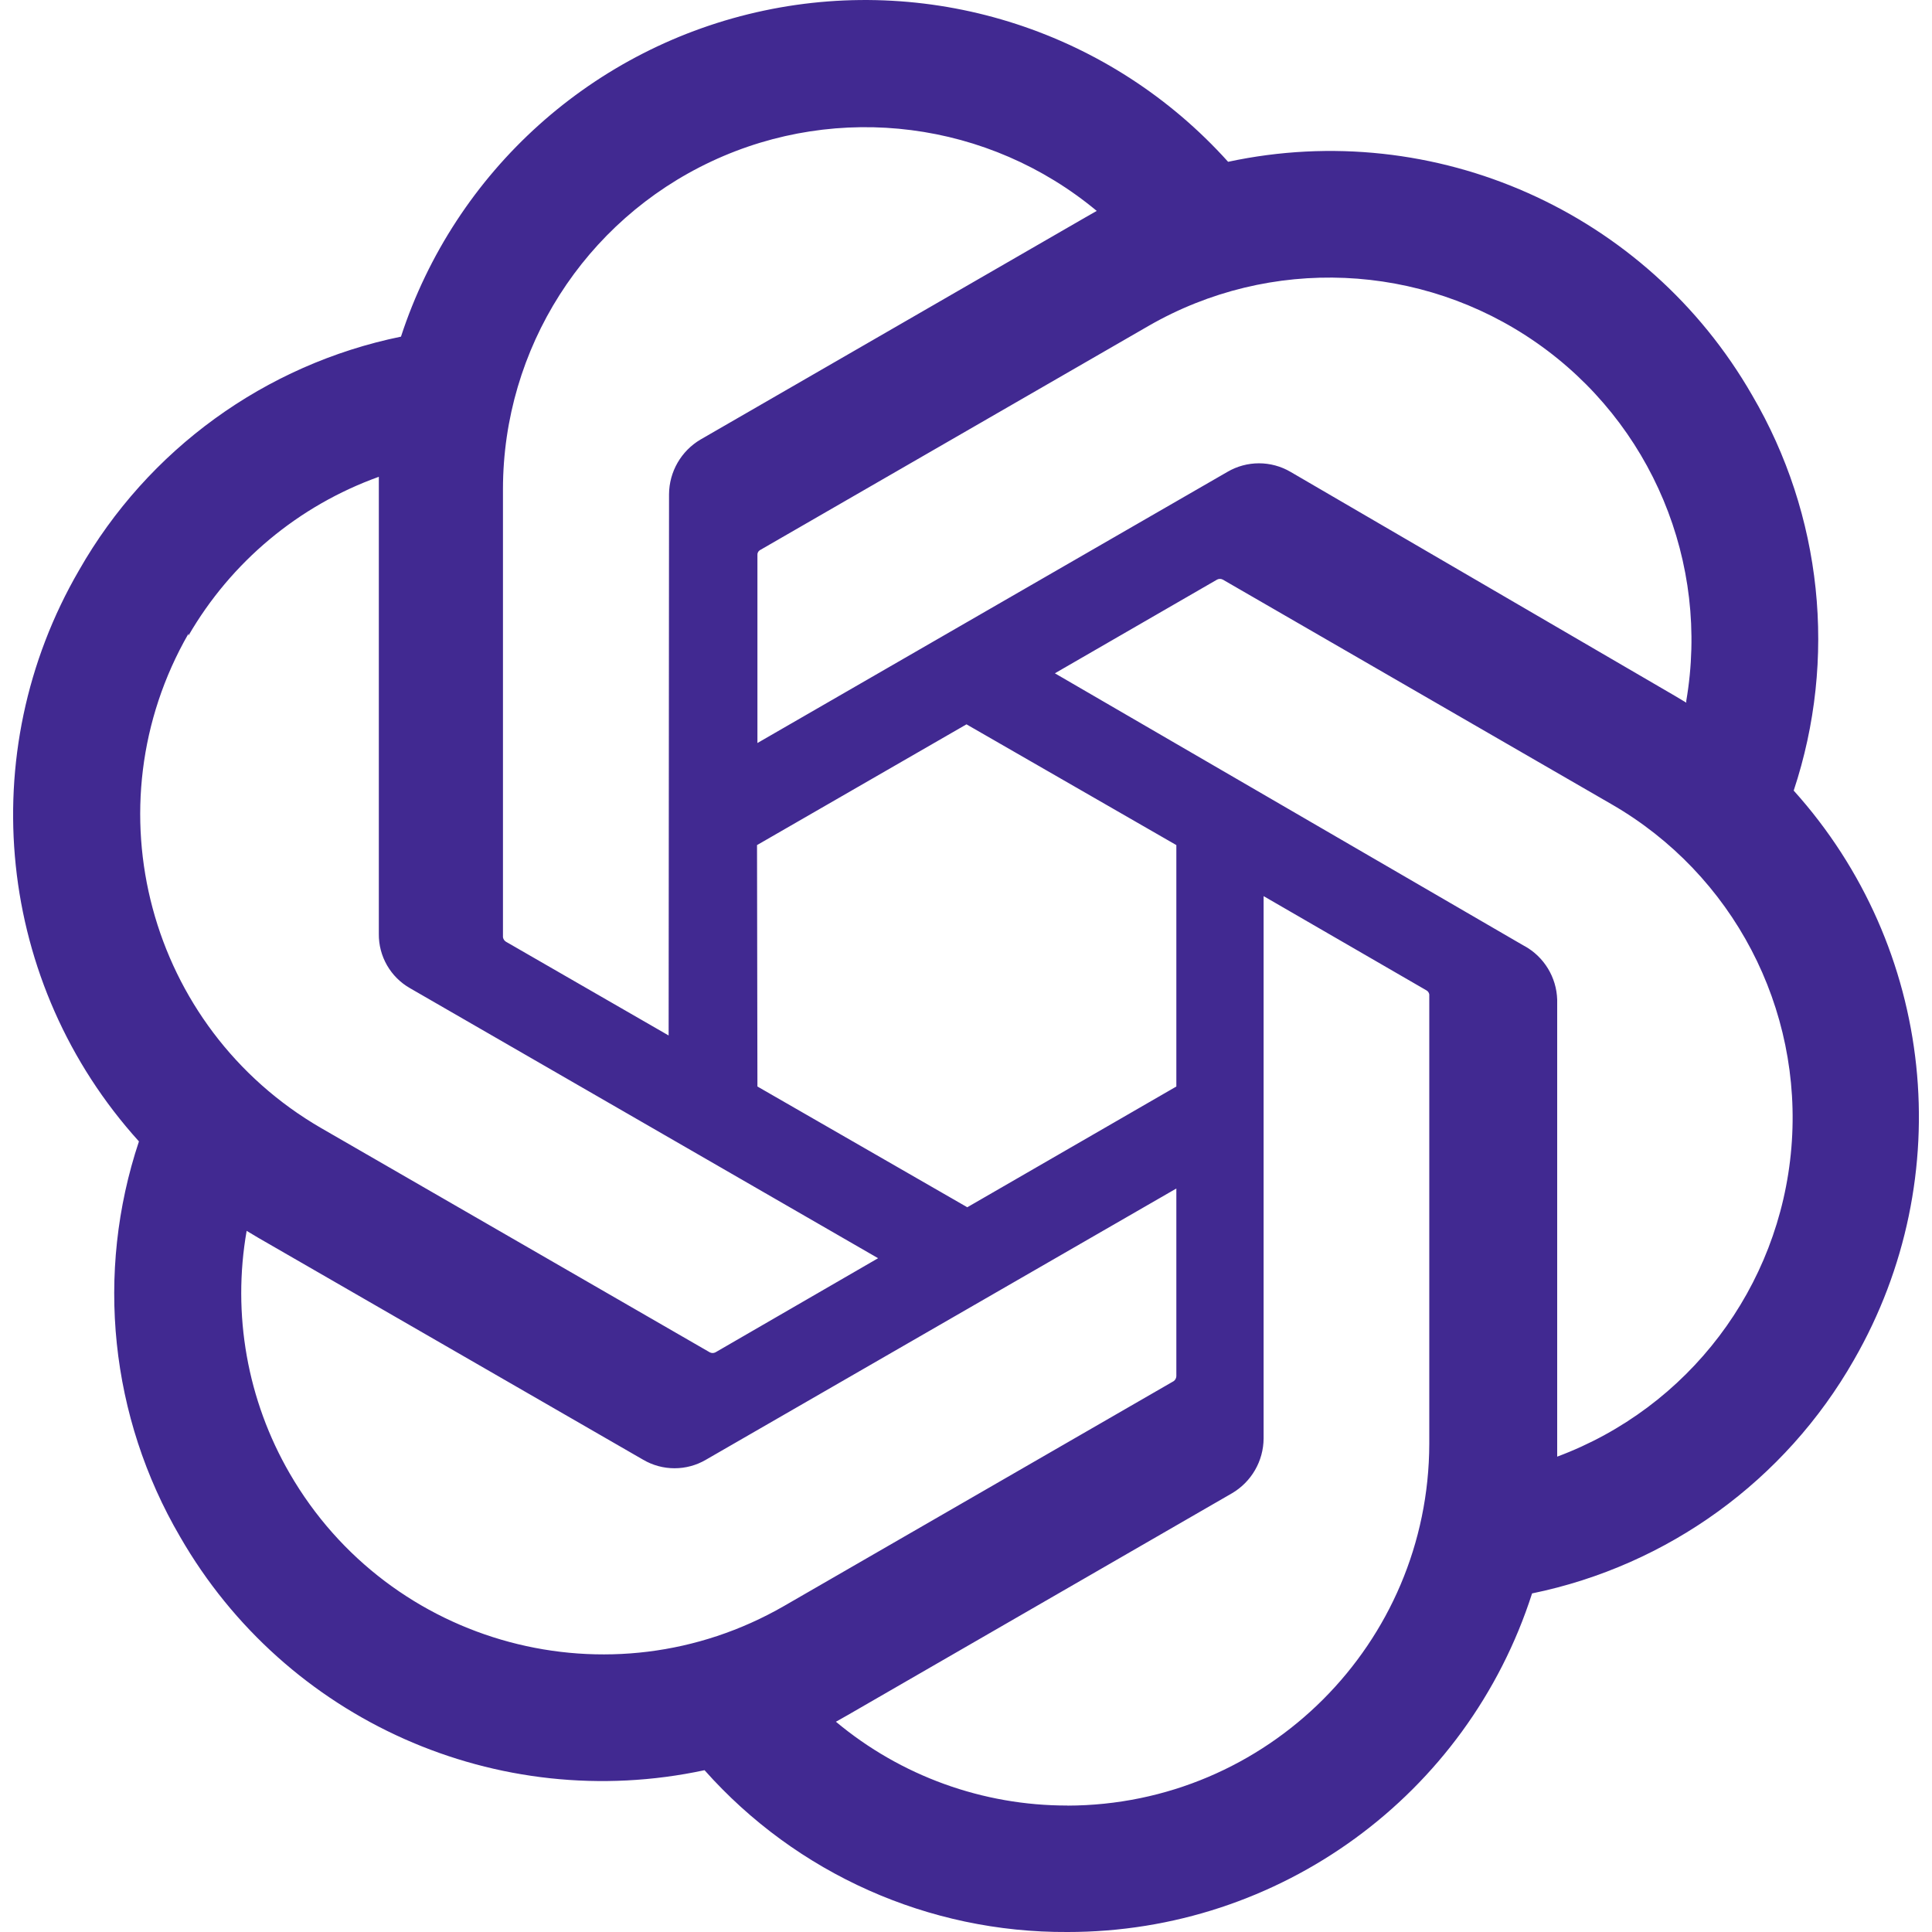
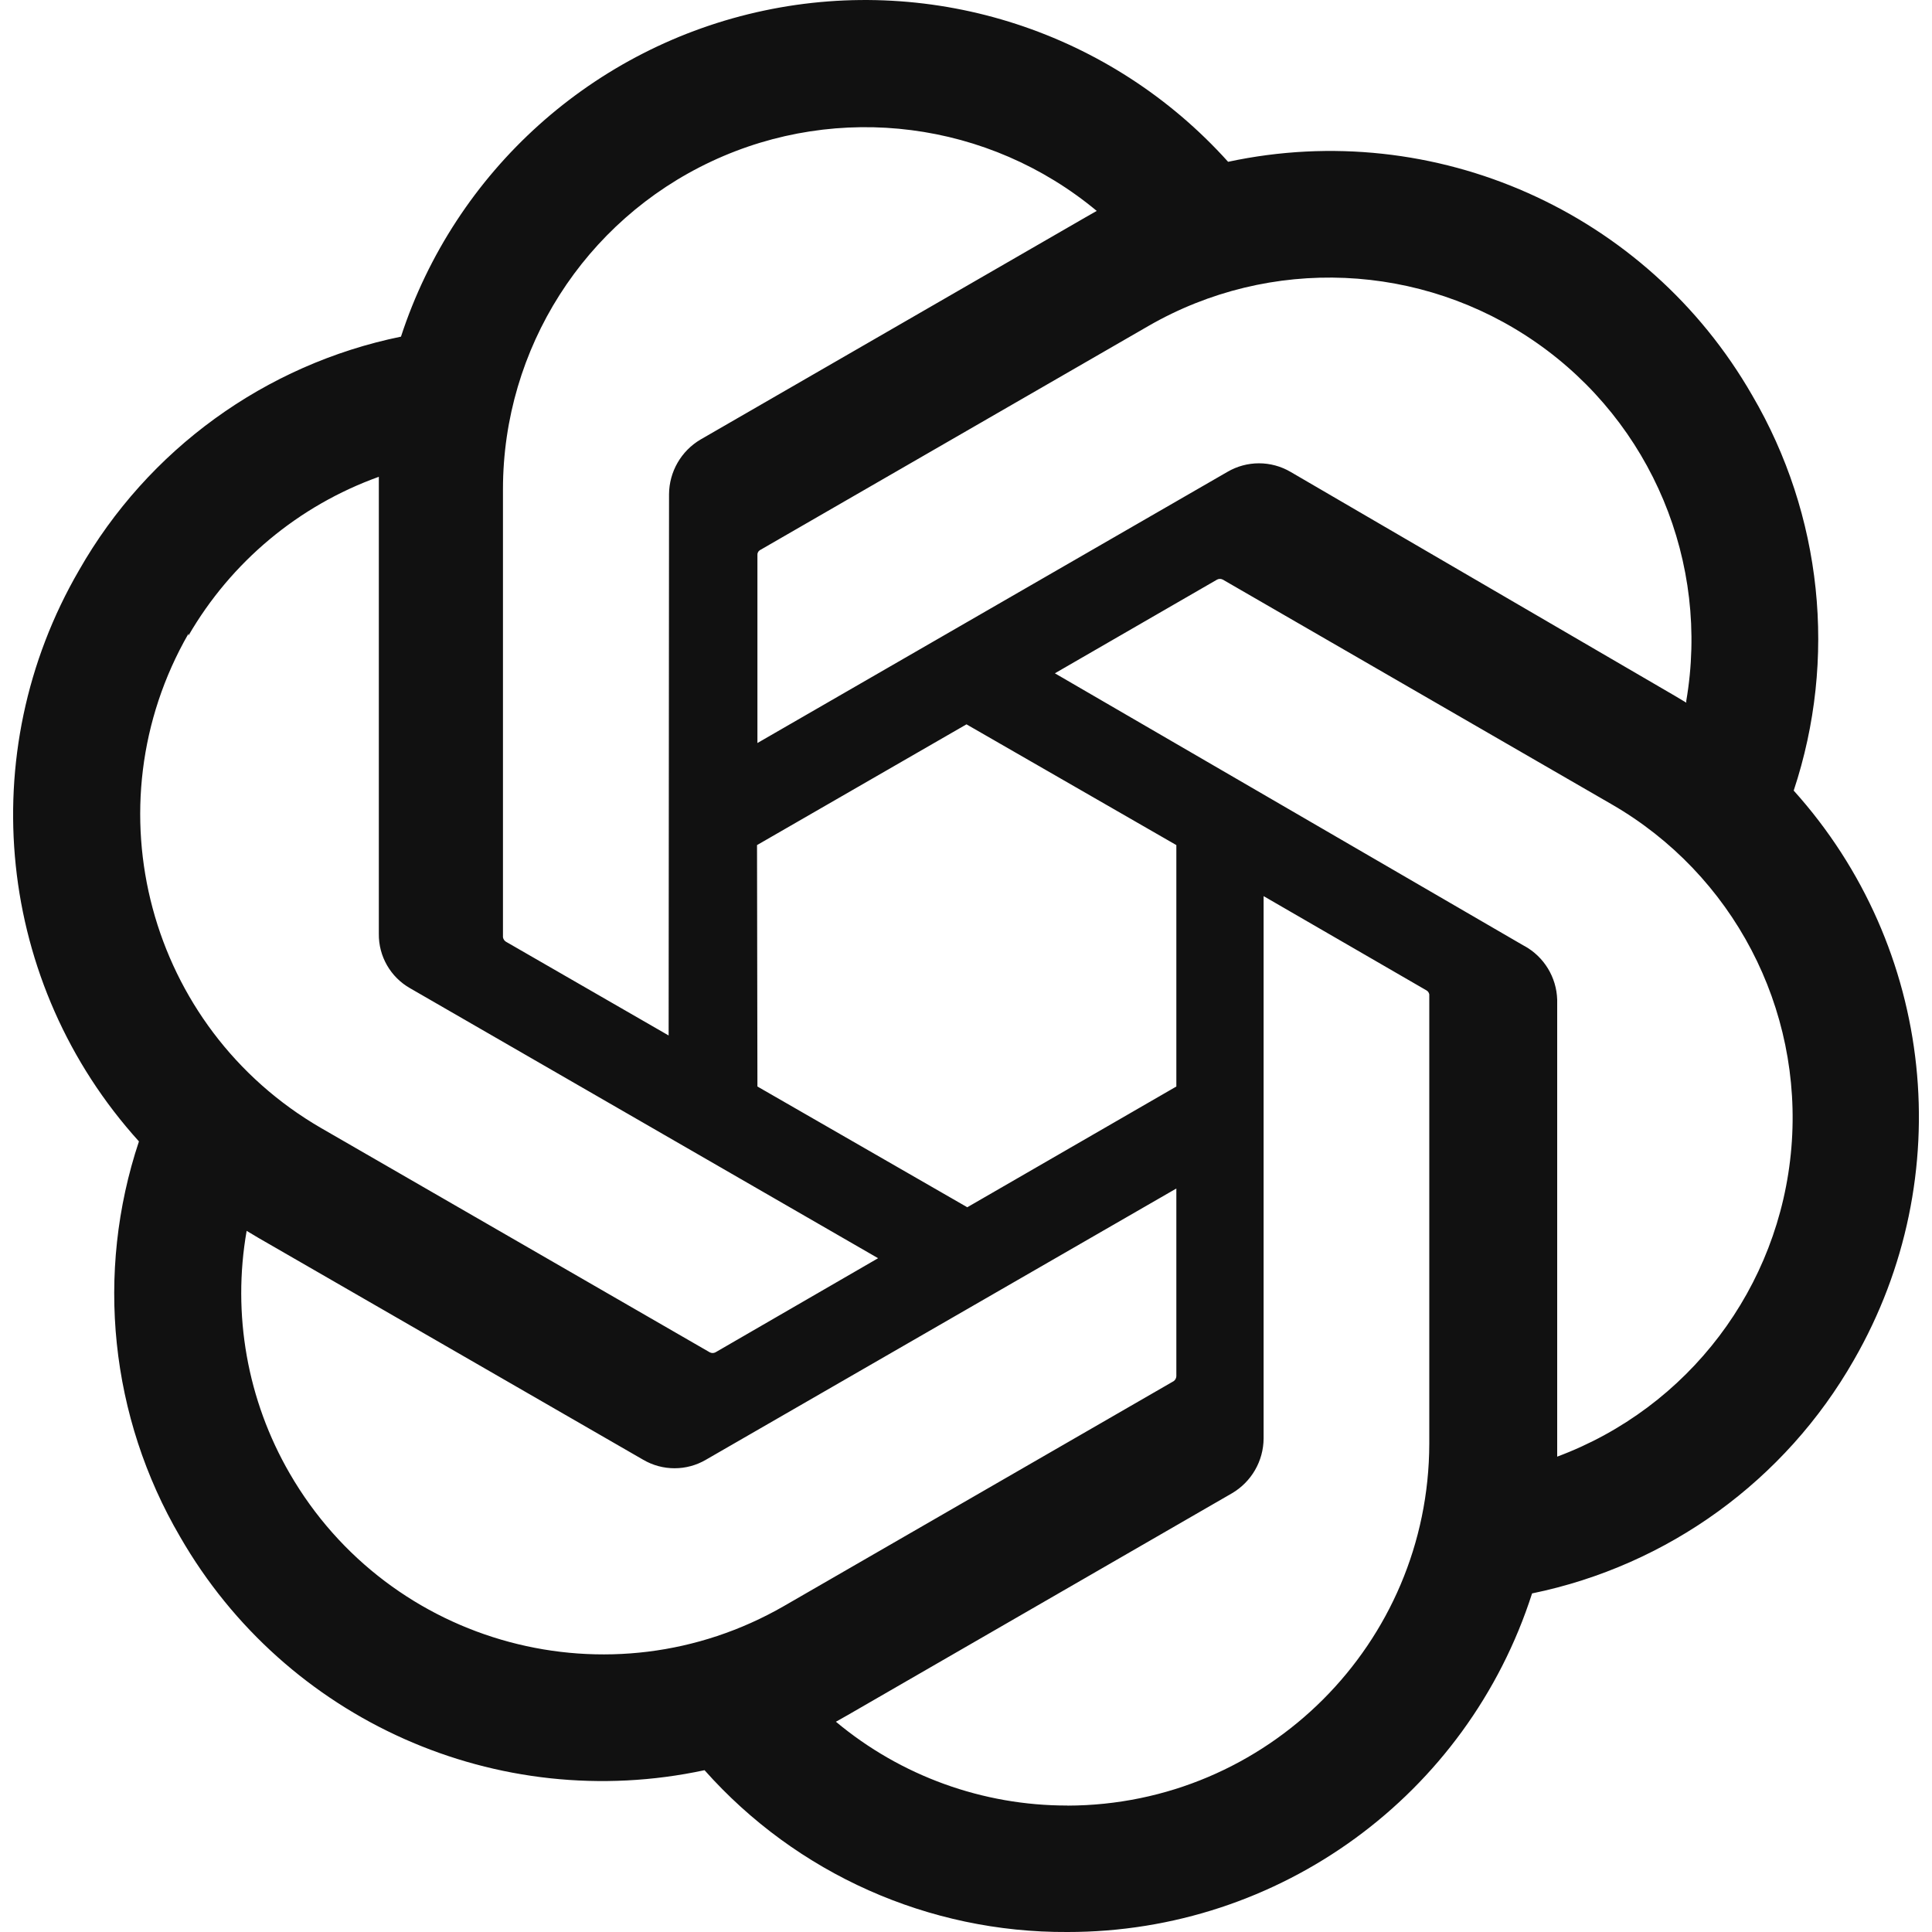
- <svg xmlns="http://www.w3.org/2000/svg" viewBox="0 0 24 24" fill="#412991">
+ <svg xmlns="http://www.w3.org/2000/svg" viewBox="0 0 24 24" fill="#111111">
  <path d="M22.282 9.821a5.985 5.985 0 0 0-.516-4.911 6.046 6.046 0 0 0-6.51-2.9A6.065 6.065 0 0 0 4.981 4.182a5.985 5.985 0 0 0-3.998 2.9 6.046 6.046 0 0 0 .743 7.097 5.98 5.98 0 0 0 .511 4.911 6.051 6.051 0 0 0 6.515 2.9A5.985 5.985 0 0 0 13.26 24a6.056 6.056 0 0 0 5.772-4.206 5.989 5.989 0 0 0 3.998-2.9 6.056 6.056 0 0 0-.748-7.073zm-9.022 12.608a4.476 4.476 0 0 1-2.876-1.041l.142-.08 4.778-2.758a.795.795 0 0 0 .393-.681v-6.737l2.02 1.169a.071.071 0 0 1 .038.052v5.583a4.504 4.504 0 0 1-4.495 4.494zm-9.661-4.125a4.471 4.471 0 0 1-.535-3.014l.142.085 4.783 2.758a.771.771 0 0 0 .781 0l5.843-3.369v2.332a.08.08 0 0 1-.033.061L9.74 19.95a4.499 4.499 0 0 1-6.141-1.646zM2.341 7.896a4.485 4.485 0 0 1 2.365-1.973V11.6a.766.766 0 0 0 .388.676l5.814 3.354-2.02 1.169a.076.076 0 0 1-.071 0l-4.83-2.787A4.504 4.504 0 0 1 2.341 7.872zm16.596 3.856L13.104 8.364 15.119 7.2a.076.076 0 0 1 .071 0l4.83 2.791a4.494 4.494 0 0 1-.676 8.104v-5.677a.79.79 0 0 0-.407-.667zm2.011-3.023l-.142-.085-4.774-2.782a.776.776 0 0 0-.785 0L9.409 9.23V6.897a.066.066 0 0 1 .028-.061l4.83-2.787a4.499 4.499 0 0 1 6.68 4.66zM8.306 12.863l-2.02-1.164a.08.08 0 0 1-.038-.057V6.074a4.499 4.499 0 0 1 7.376-3.454l-.142.081L8.704 5.459a.795.795 0 0 0-.393.681zm1.098-2.365l2.602-1.5 2.607 1.5v2.999l-2.597 1.5-2.607-1.5Z" />
</svg>
